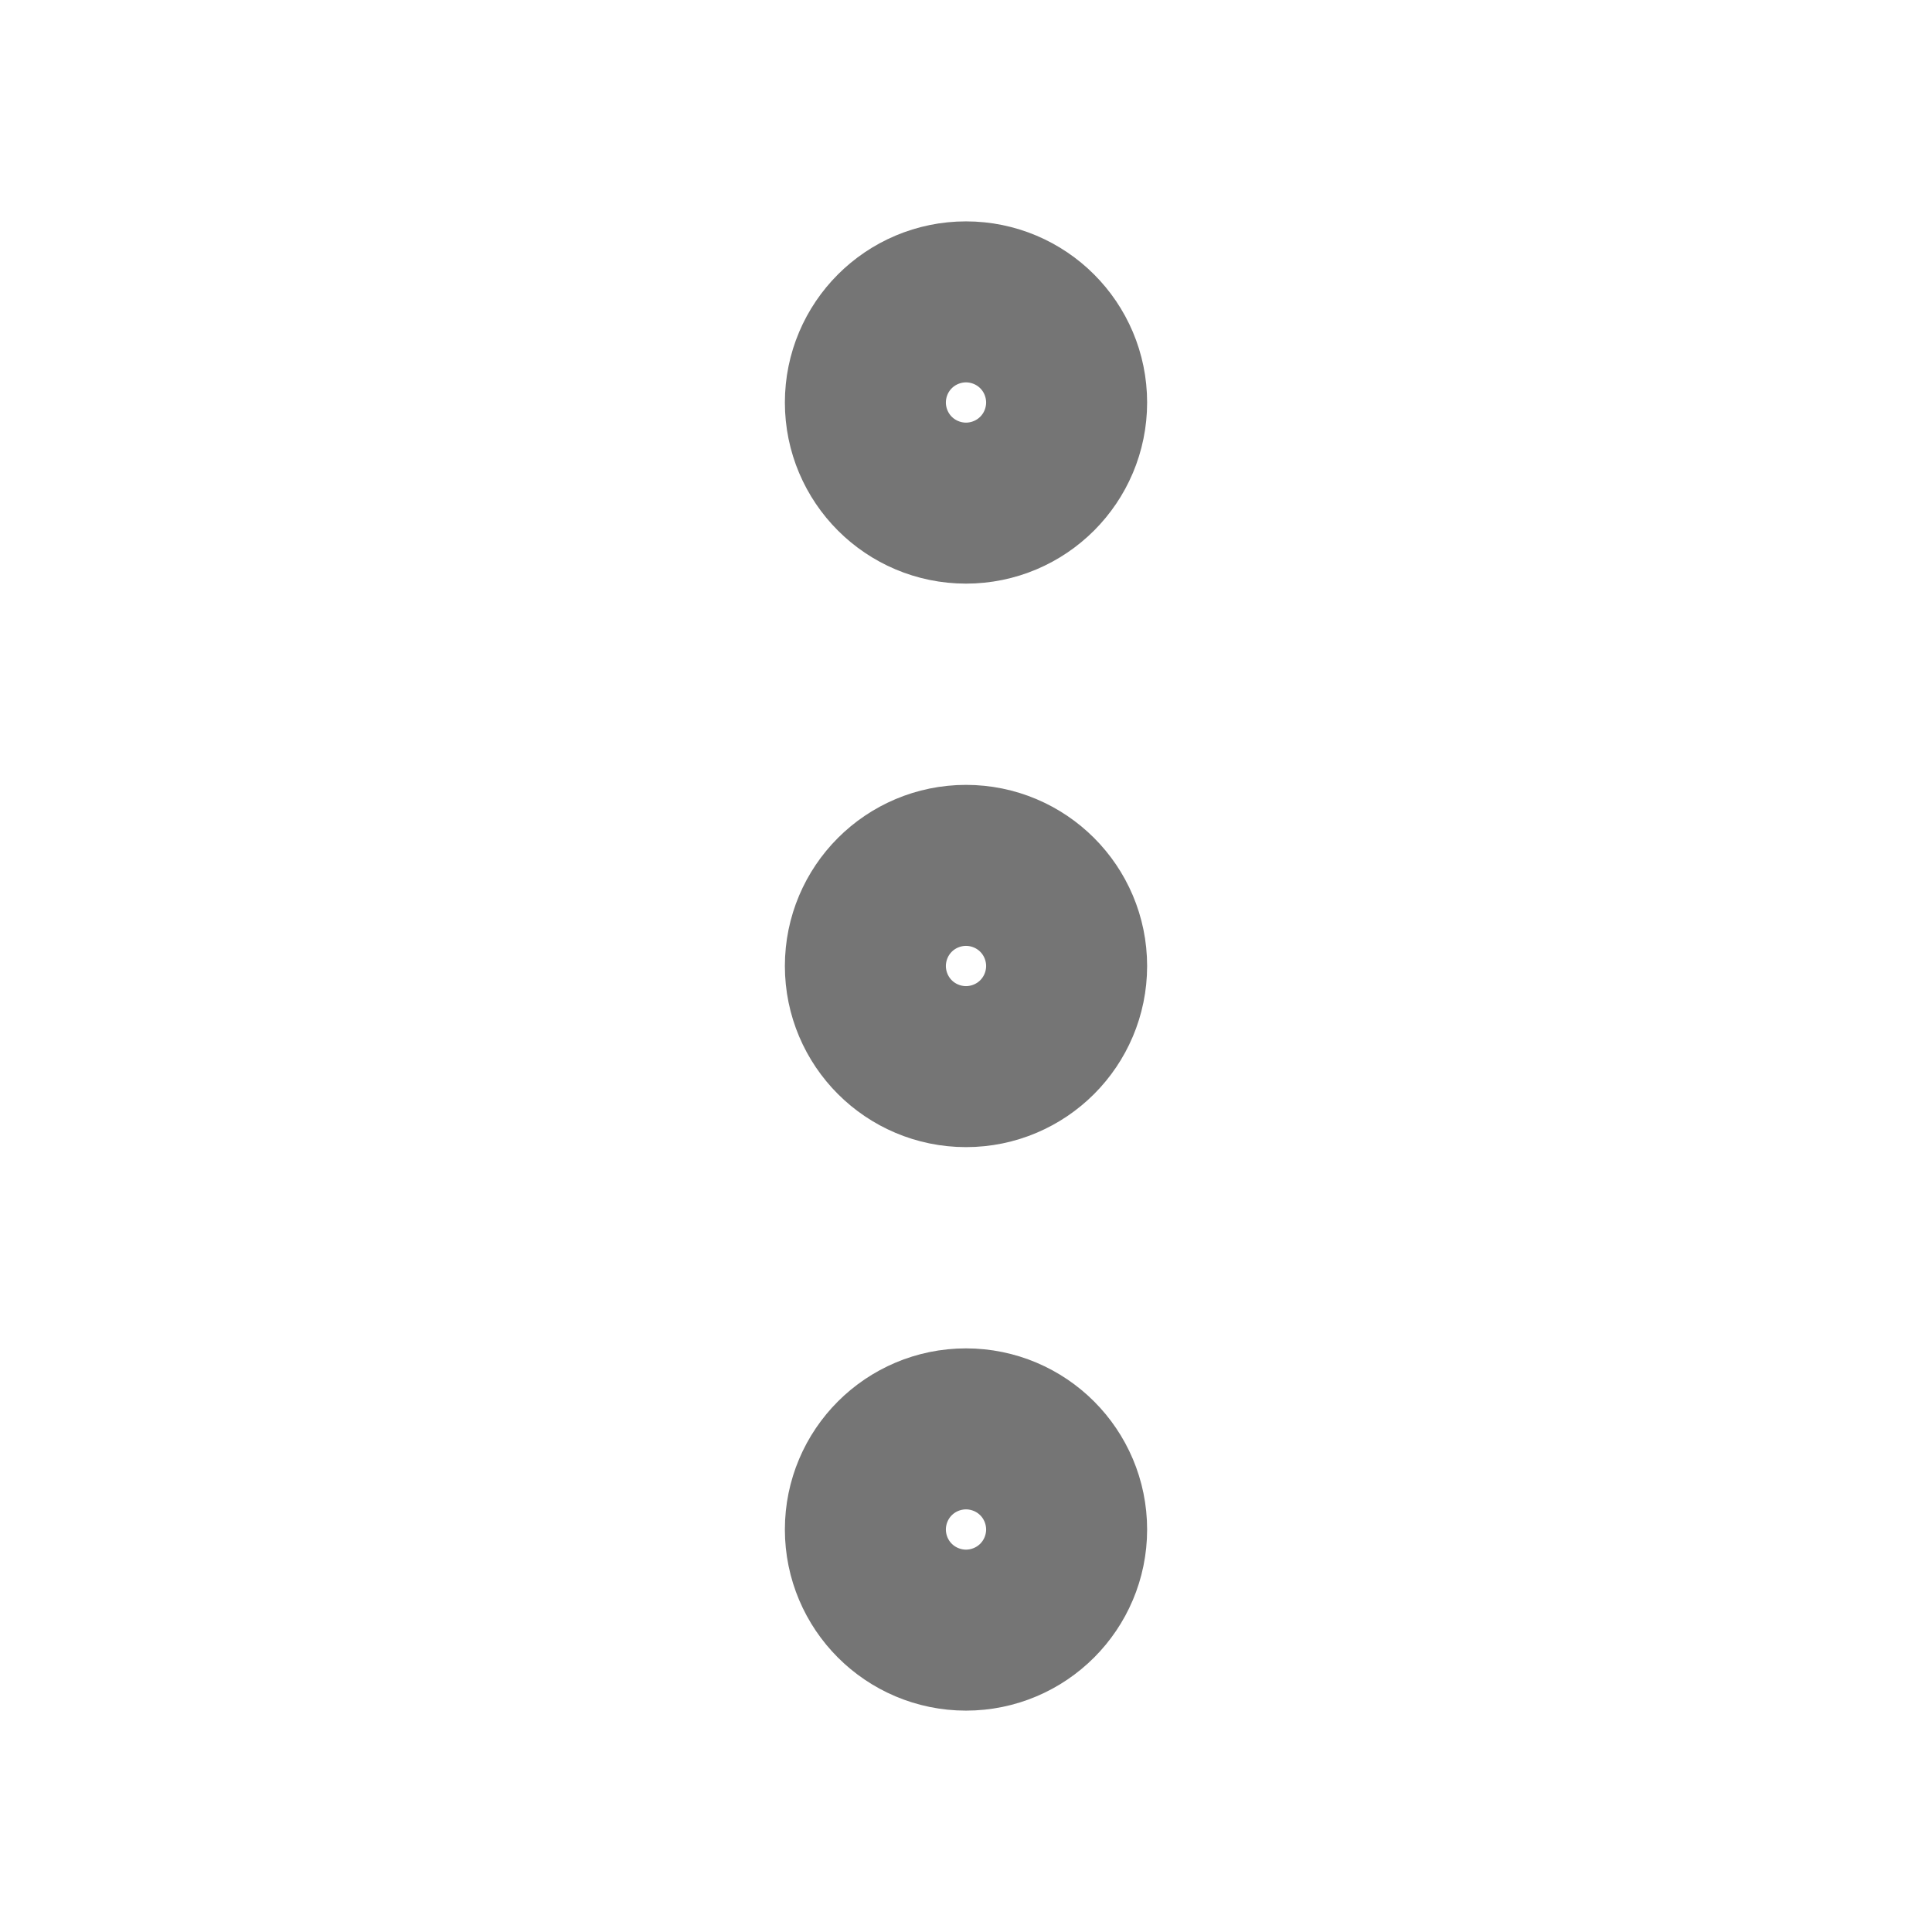
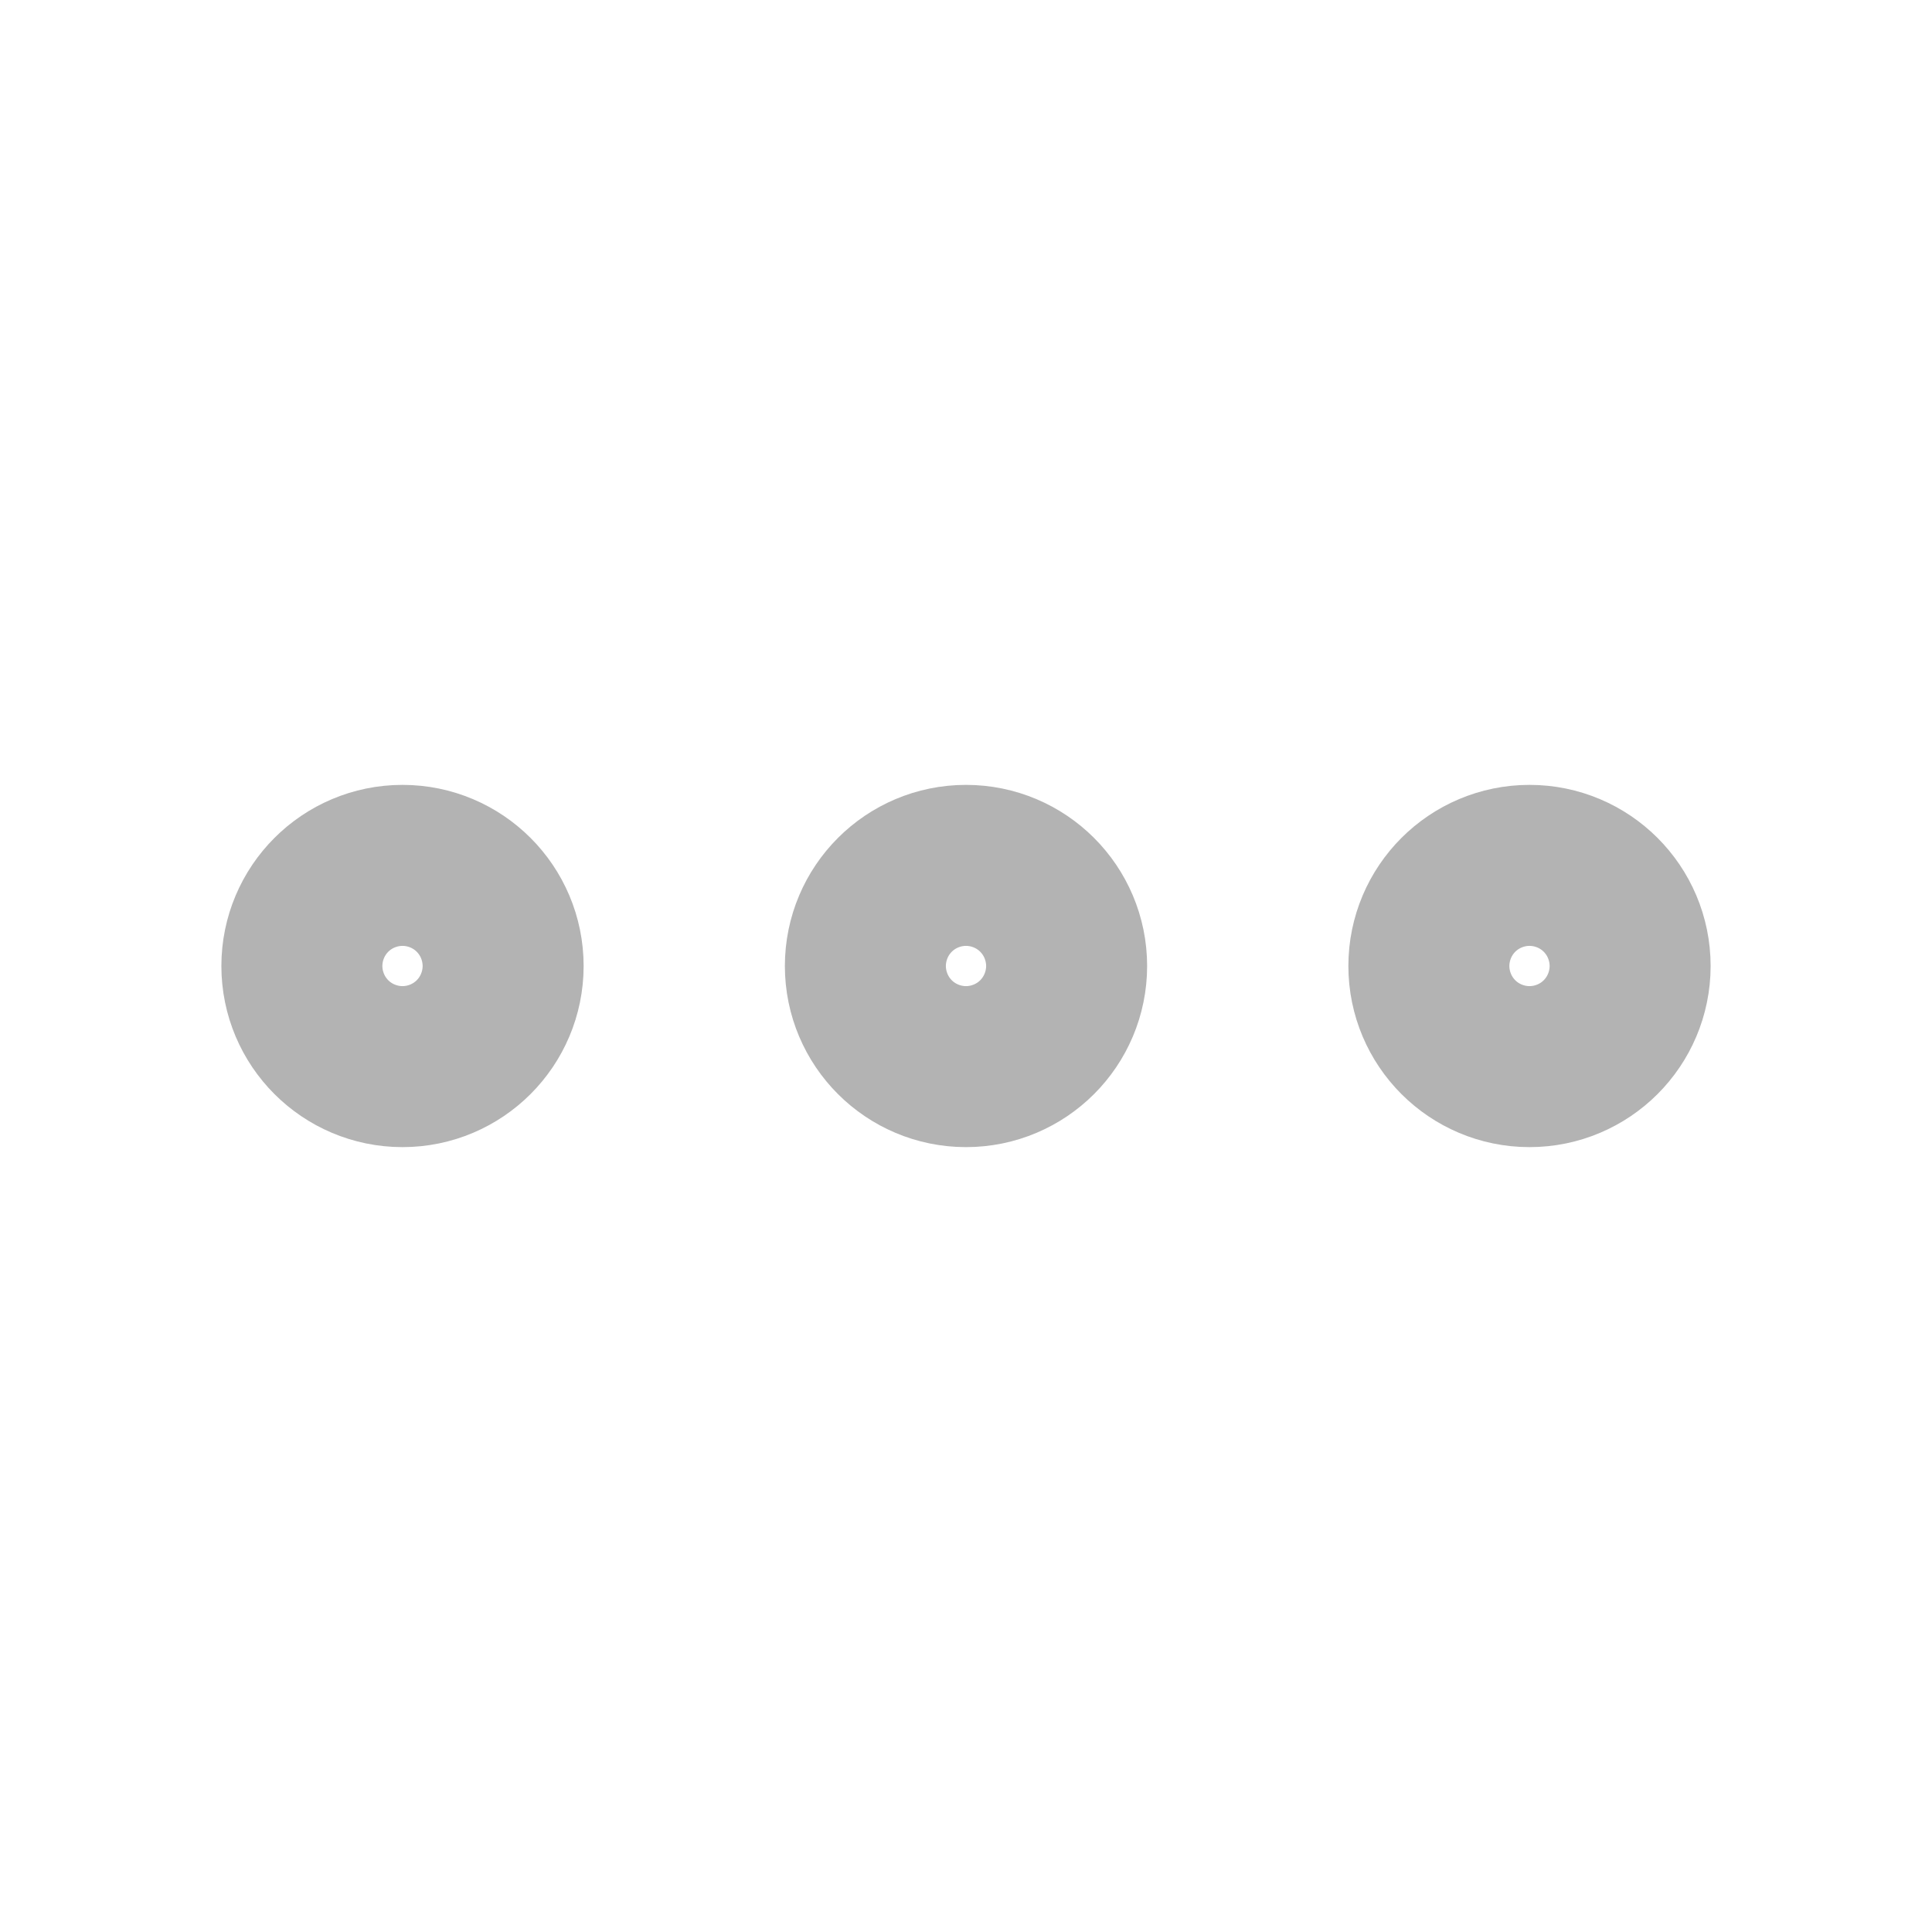
<svg xmlns="http://www.w3.org/2000/svg" width="24" height="24" viewBox="0 0 24 24" fill="none">
-   <path d="M12 13C12.552 13 13 12.552 13 12C13 11.448 12.552 11 12 11C11.448 11 11 11.448 11 12C11 12.552 11.448 13 12 13Z" stroke="#757575" stroke-width="2.5" stroke-linecap="round" stroke-linejoin="round" />
-   <path d="M12 6C12.552 6 13 5.552 13 5C13 4.448 12.552 4 12 4C11.448 4 11 4.448 11 5C11 5.552 11.448 6 12 6Z" stroke="#757575" stroke-width="2.5" stroke-linecap="round" stroke-linejoin="round" />
-   <path d="M12 20C12.552 20 13 19.552 13 19C13 18.448 12.552 18 12 18C11.448 18 11 18.448 11 19C11 19.552 11.448 20 12 20Z" stroke="#757575" stroke-width="2.5" stroke-linecap="round" stroke-linejoin="round" />
+   <path d="M12 13C12.552 13 13 12.552 13 12C13 11.448 12.552 11 12 11C11.448 11 11 11.448 11 12C11 12.552 11.448 13 12 13Z" stroke="#B3B3B3" stroke-width="2.5" stroke-linecap="round" stroke-linejoin="round" />
+   <path d="M19 13C19.552 13 20 12.552 20 12C20 11.448 19.552 11 19 11C18.448 11 18 11.448 18 12C18 12.552 18.448 13 19 13Z" stroke="#B3B3B3" stroke-width="2.5" stroke-linecap="round" stroke-linejoin="round" />
+   <path d="M5 13C5.552 13 6 12.552 6 12C6 11.448 5.552 11 5 11C4.448 11 4 11.448 4 12C4 12.552 4.448 13 5 13Z" stroke="#B3B3B3" stroke-width="2.5" stroke-linecap="round" stroke-linejoin="round" />
</svg>
